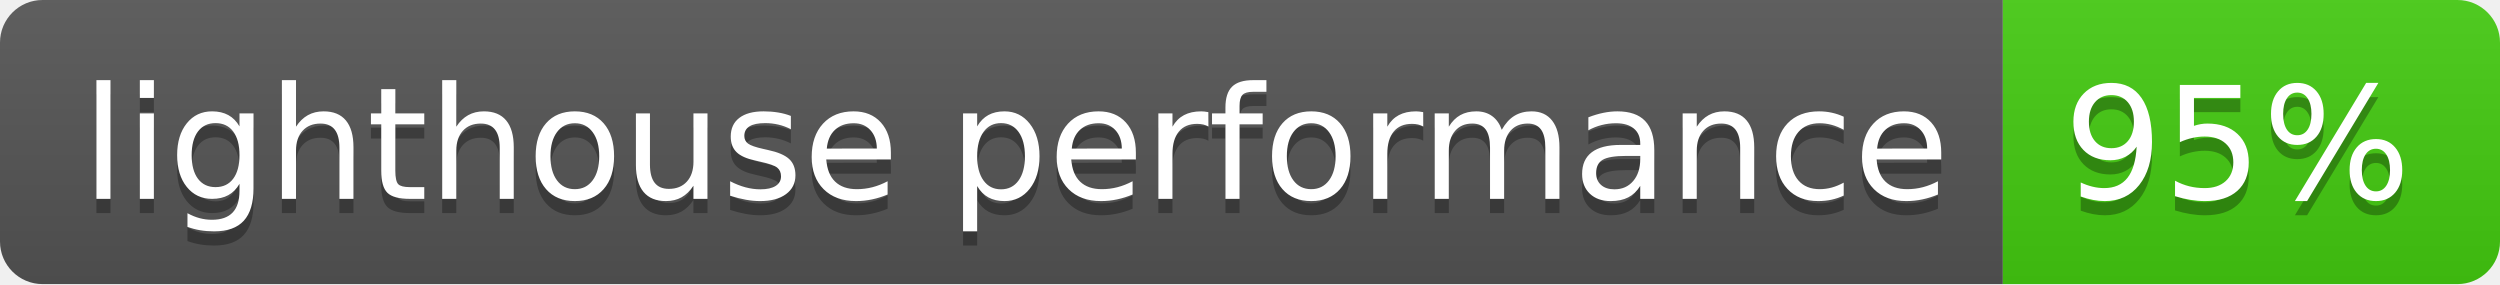
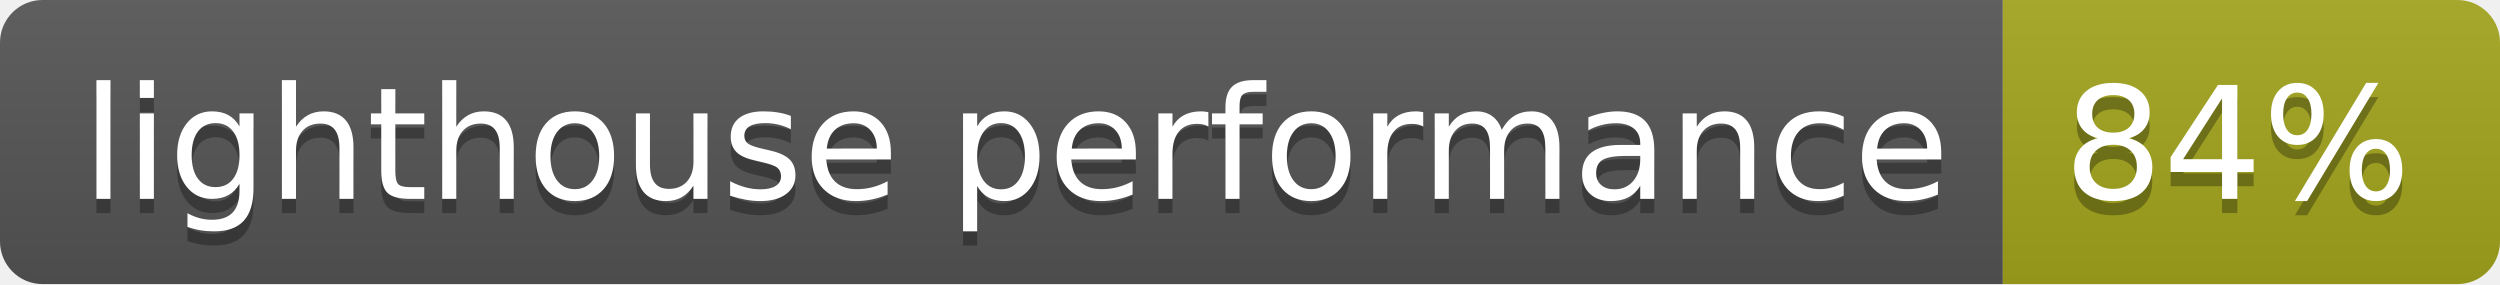
<svg xmlns="http://www.w3.org/2000/svg" width="176" height="20">
  <linearGradient id="s" x2="0" y2="100%">
    <stop offset="0" stop-color="#bbb" stop-opacity=".1" />
    <stop offset="1" stop-opacity=".1" />
  </linearGradient>
  <clipPath id="r">
    <rect width="176" height="20" rx="3" fill="#fff" />
  </clipPath>
  <g clip-path="url(#r)">
    <rect width="141" height="20" fill="#555" />
-     <rect x="141" width="35" height="20" fill="#4c1" />
+     <rect x="141" width="35" height="20" fill="#a4a61d" />
    <rect width="176" height="20" fill="url(#s)" />
  </g>
  <g fill="#fff" text-anchor="middle" font-family="Verdana,Geneva,DejaVu Sans,sans-serif" text-rendering="geometricPrecision" font-size="110">
    <text x="715" y="150" fill="#010101" fill-opacity=".3" transform="scale(.1)" textLength="1310">lighthouse performance</text>
    <text x="715" y="140" transform="scale(.1)" textLength="1310">lighthouse performance</text>
-     <text x="1575" y="150" fill="#010101" fill-opacity=".3" transform="scale(.1)" textLength="250">95%</text>
-     <text x="1575" y="140" transform="scale(.1)" textLength="250">95%</text>
+     <text x="1575" y="150" fill="#010101" fill-opacity=".3" transform="scale(.1)" textLength="250">84%</text>
+     <text x="1575" y="140" transform="scale(.1)" textLength="250">84%</text>
  </g>
</svg>
